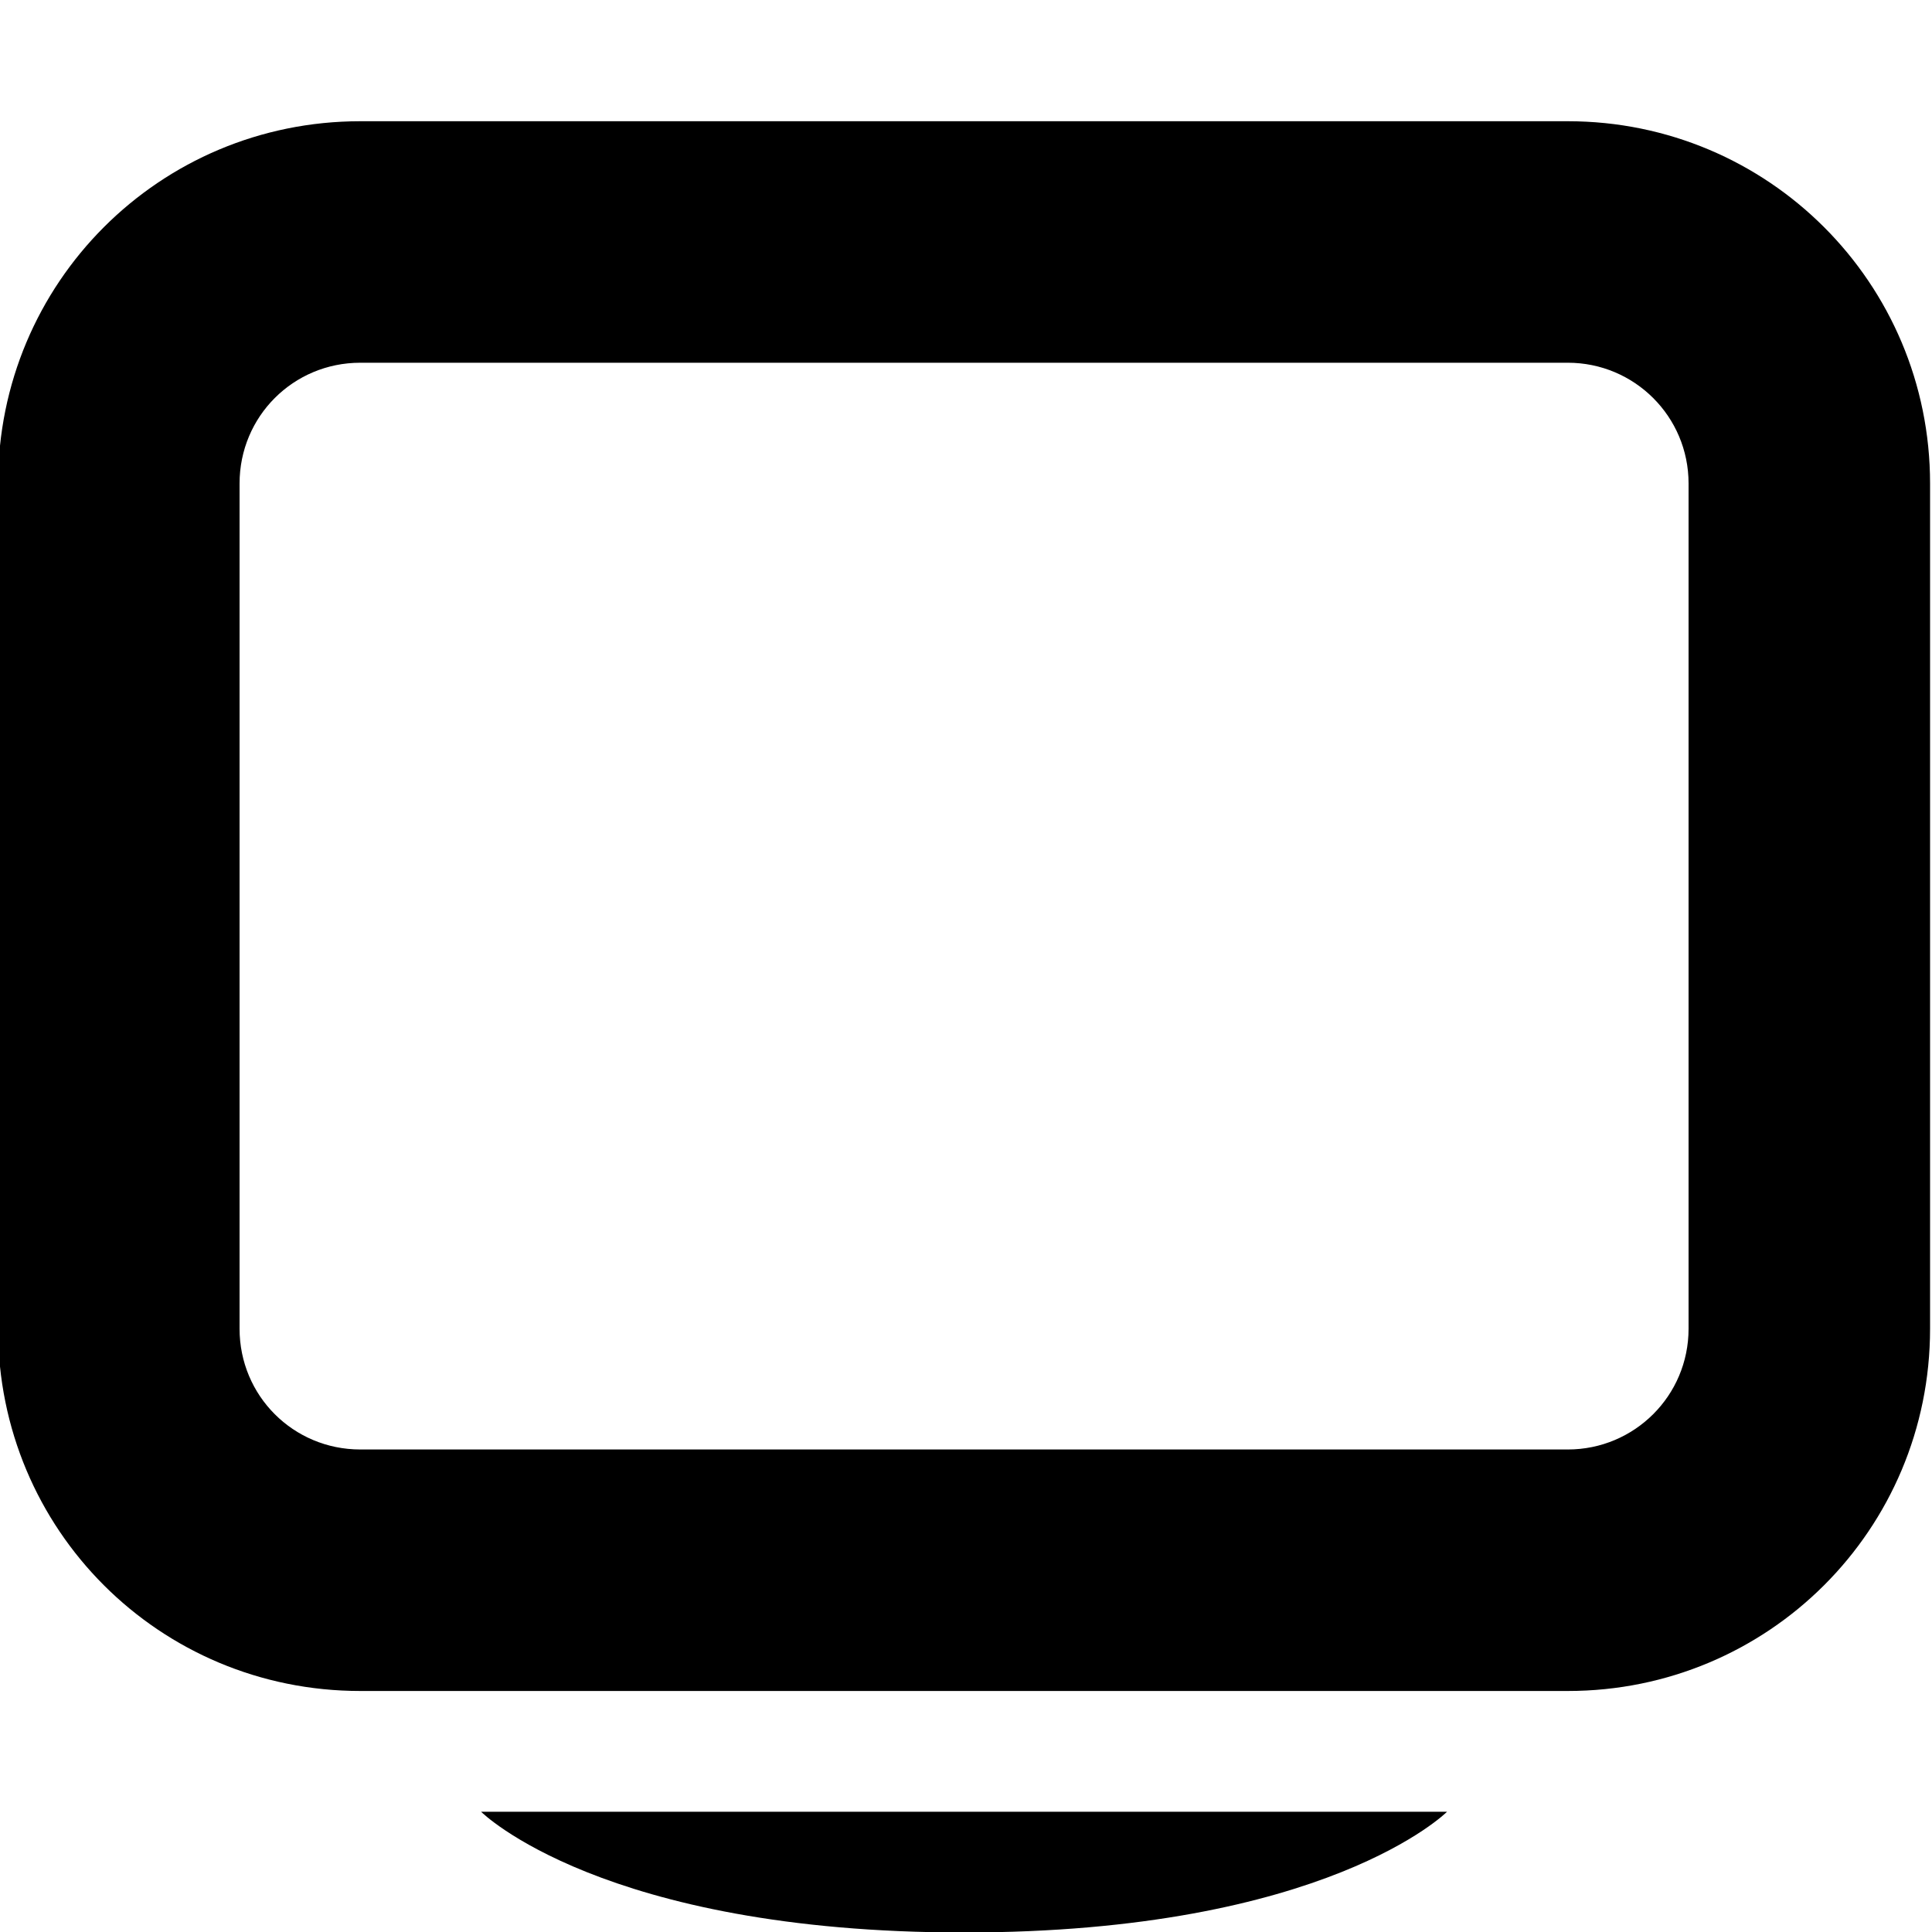
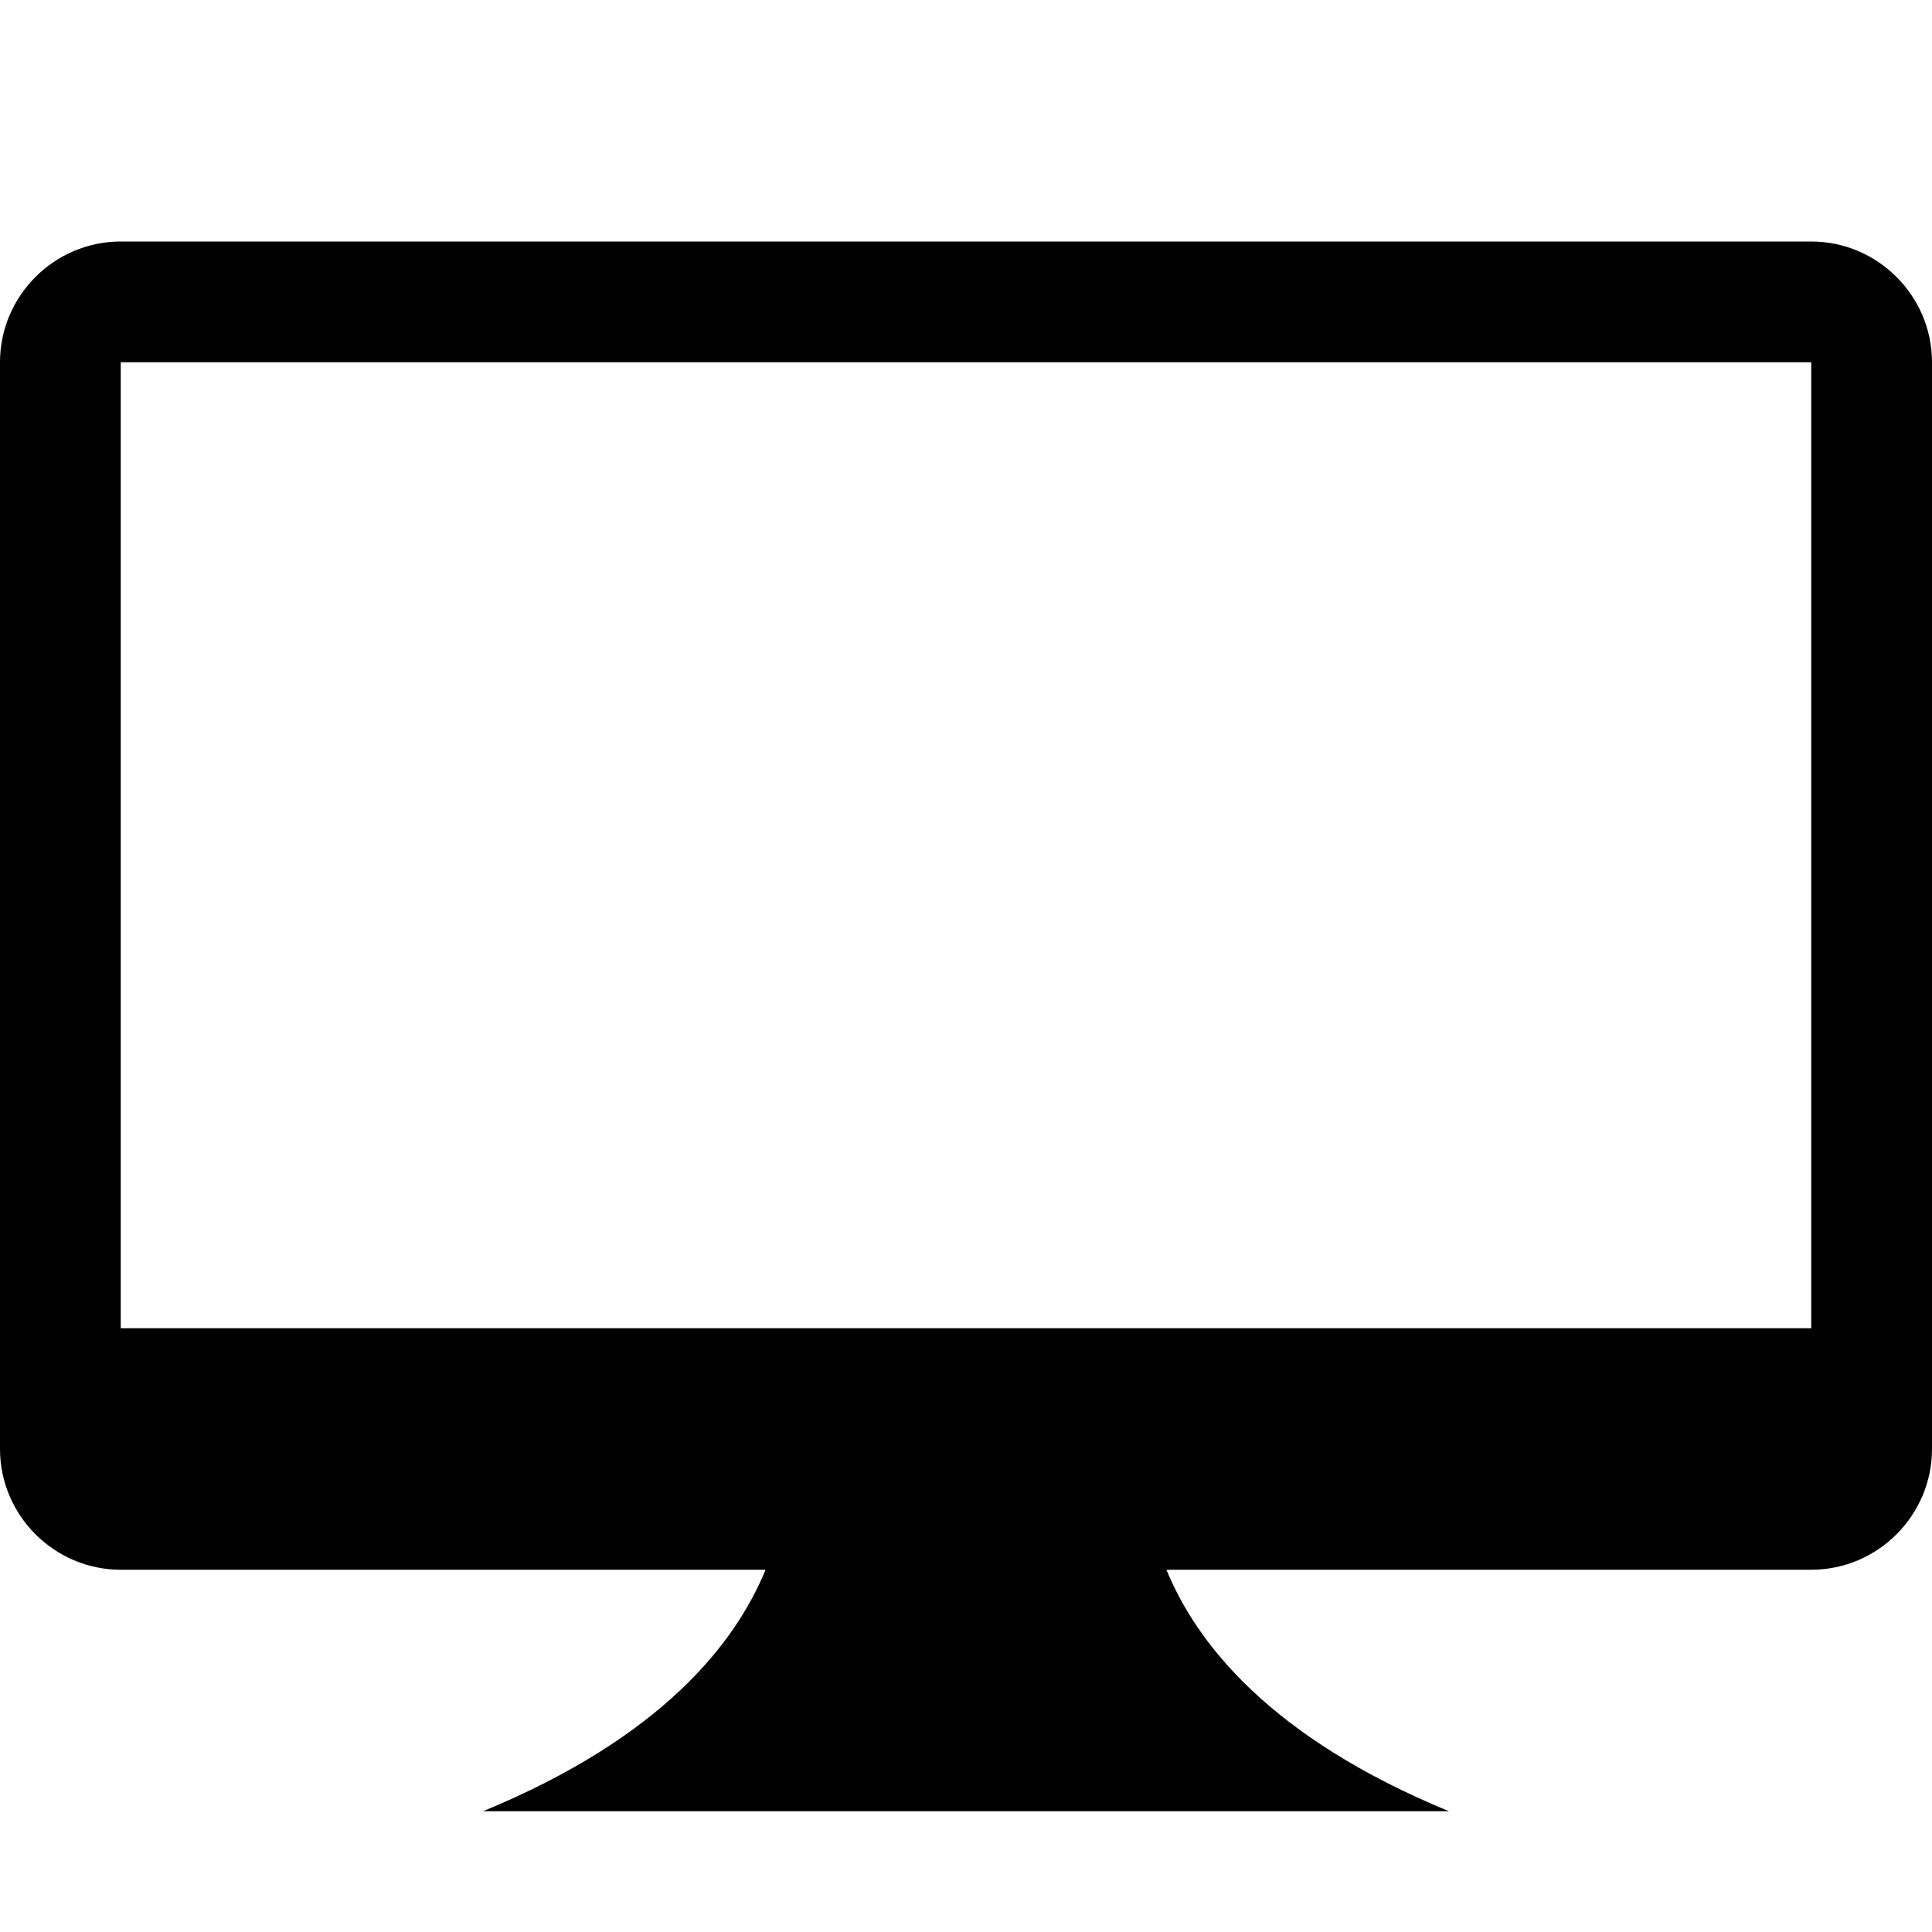
- <svg xmlns="http://www.w3.org/2000/svg" height="16px" viewBox="0 0 16 16" width="16px">
-   <g fill="#000000">
-     <path d="m 2.984 1.004 c -1.664 0 -3 1.34 -3 3 v 7 c 0 1.664 1.336 3 3 3 h 10 c 1.66 0 3 -1.336 3 -3 v -7 c 0 -1.66 -1.34 -3 -3 -3 z m 0 2 h 10 c 0.551 0 1 0.445 1 1 v 7 c 0 0.555 -0.449 1 -1 1 h -10 c -0.555 0 -1 -0.445 -1 -1 v -7 c 0 -0.555 0.445 -1 1 -1 z m 0 0" />
-     <path d="m 7.984 16.004 c 3 0 4 -1 4 -1 h -8 s 1 1 4 1 z m 0 0" />
-   </g>
+ <svg xmlns="http://www.w3.org/2000/svg" width="16" height="16" viewBox="0 0 16 16">
+   <path fill-rule="evenodd" fill="#000000" d="M15 2H1c-.55 0-1 .45-1 1v9c0 .55.45 1 1 1h5.34c-.25.61-.86 1.39-2.34 2h8c-1.48-.61-2.09-1.39-2.34-2H15c.55 0 1-.45 1-1V3c0-.55-.45-1-1-1zm0 9H1V3h14v8z" />
</svg>
